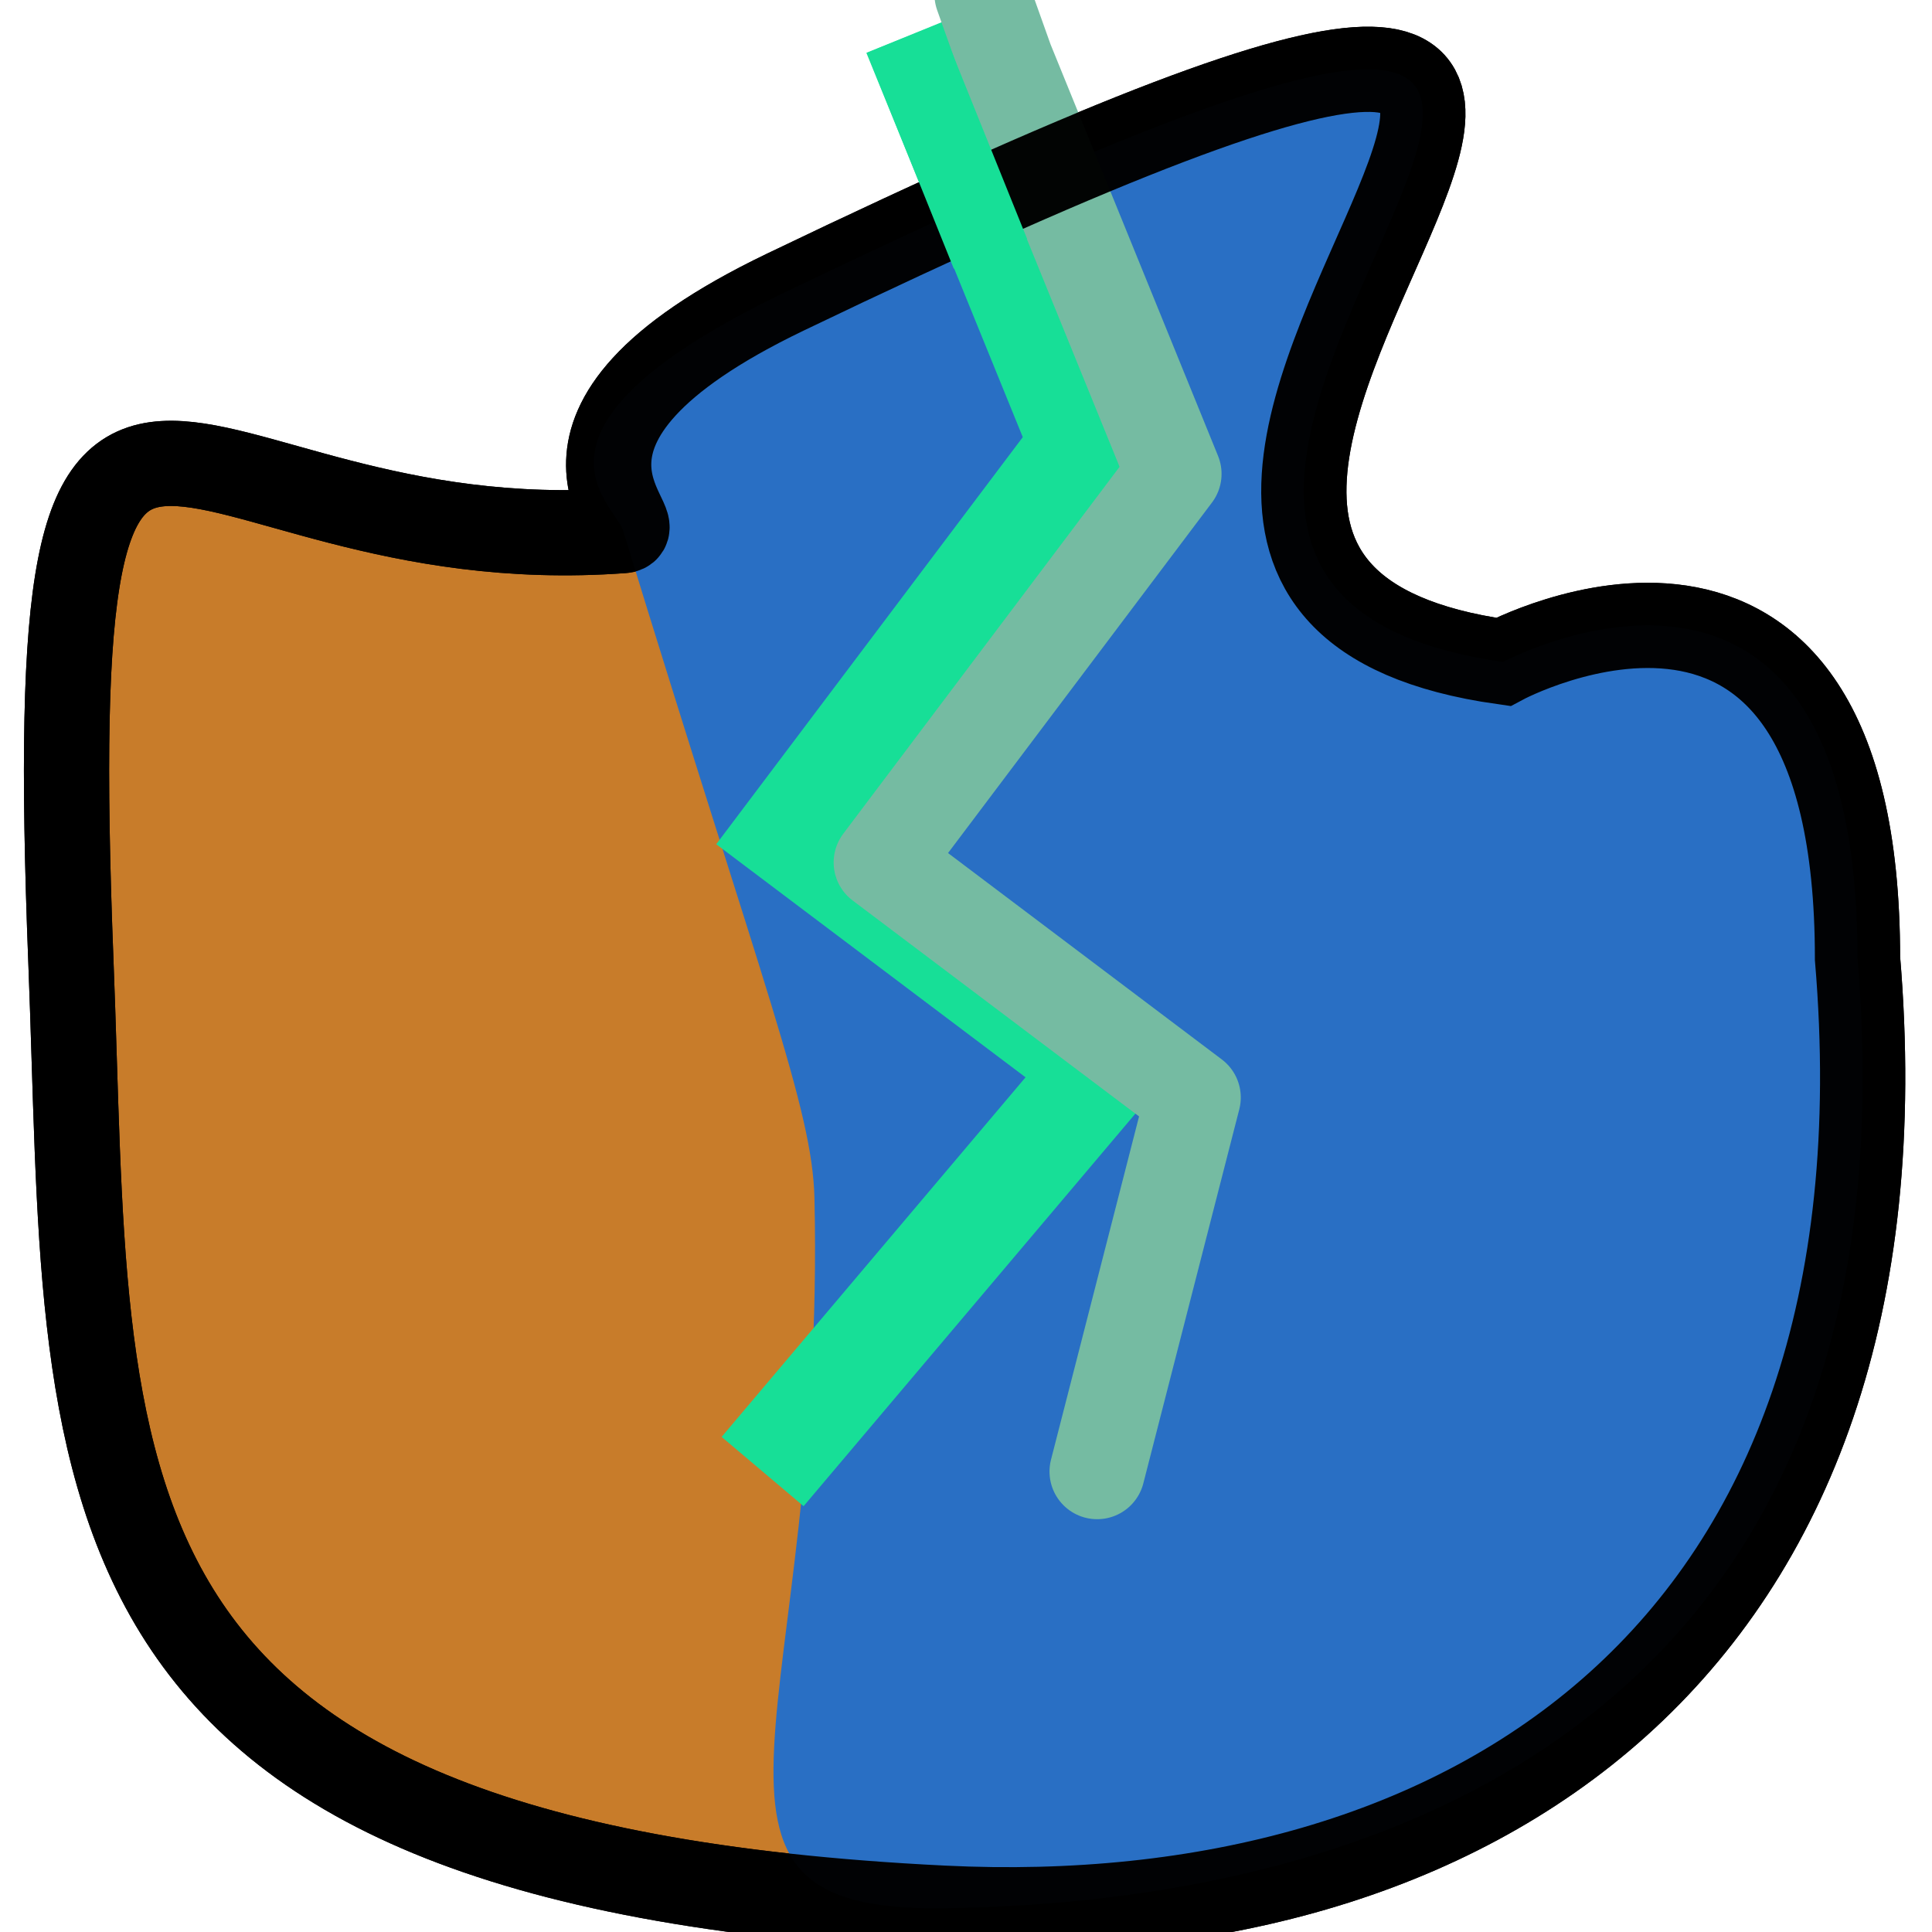
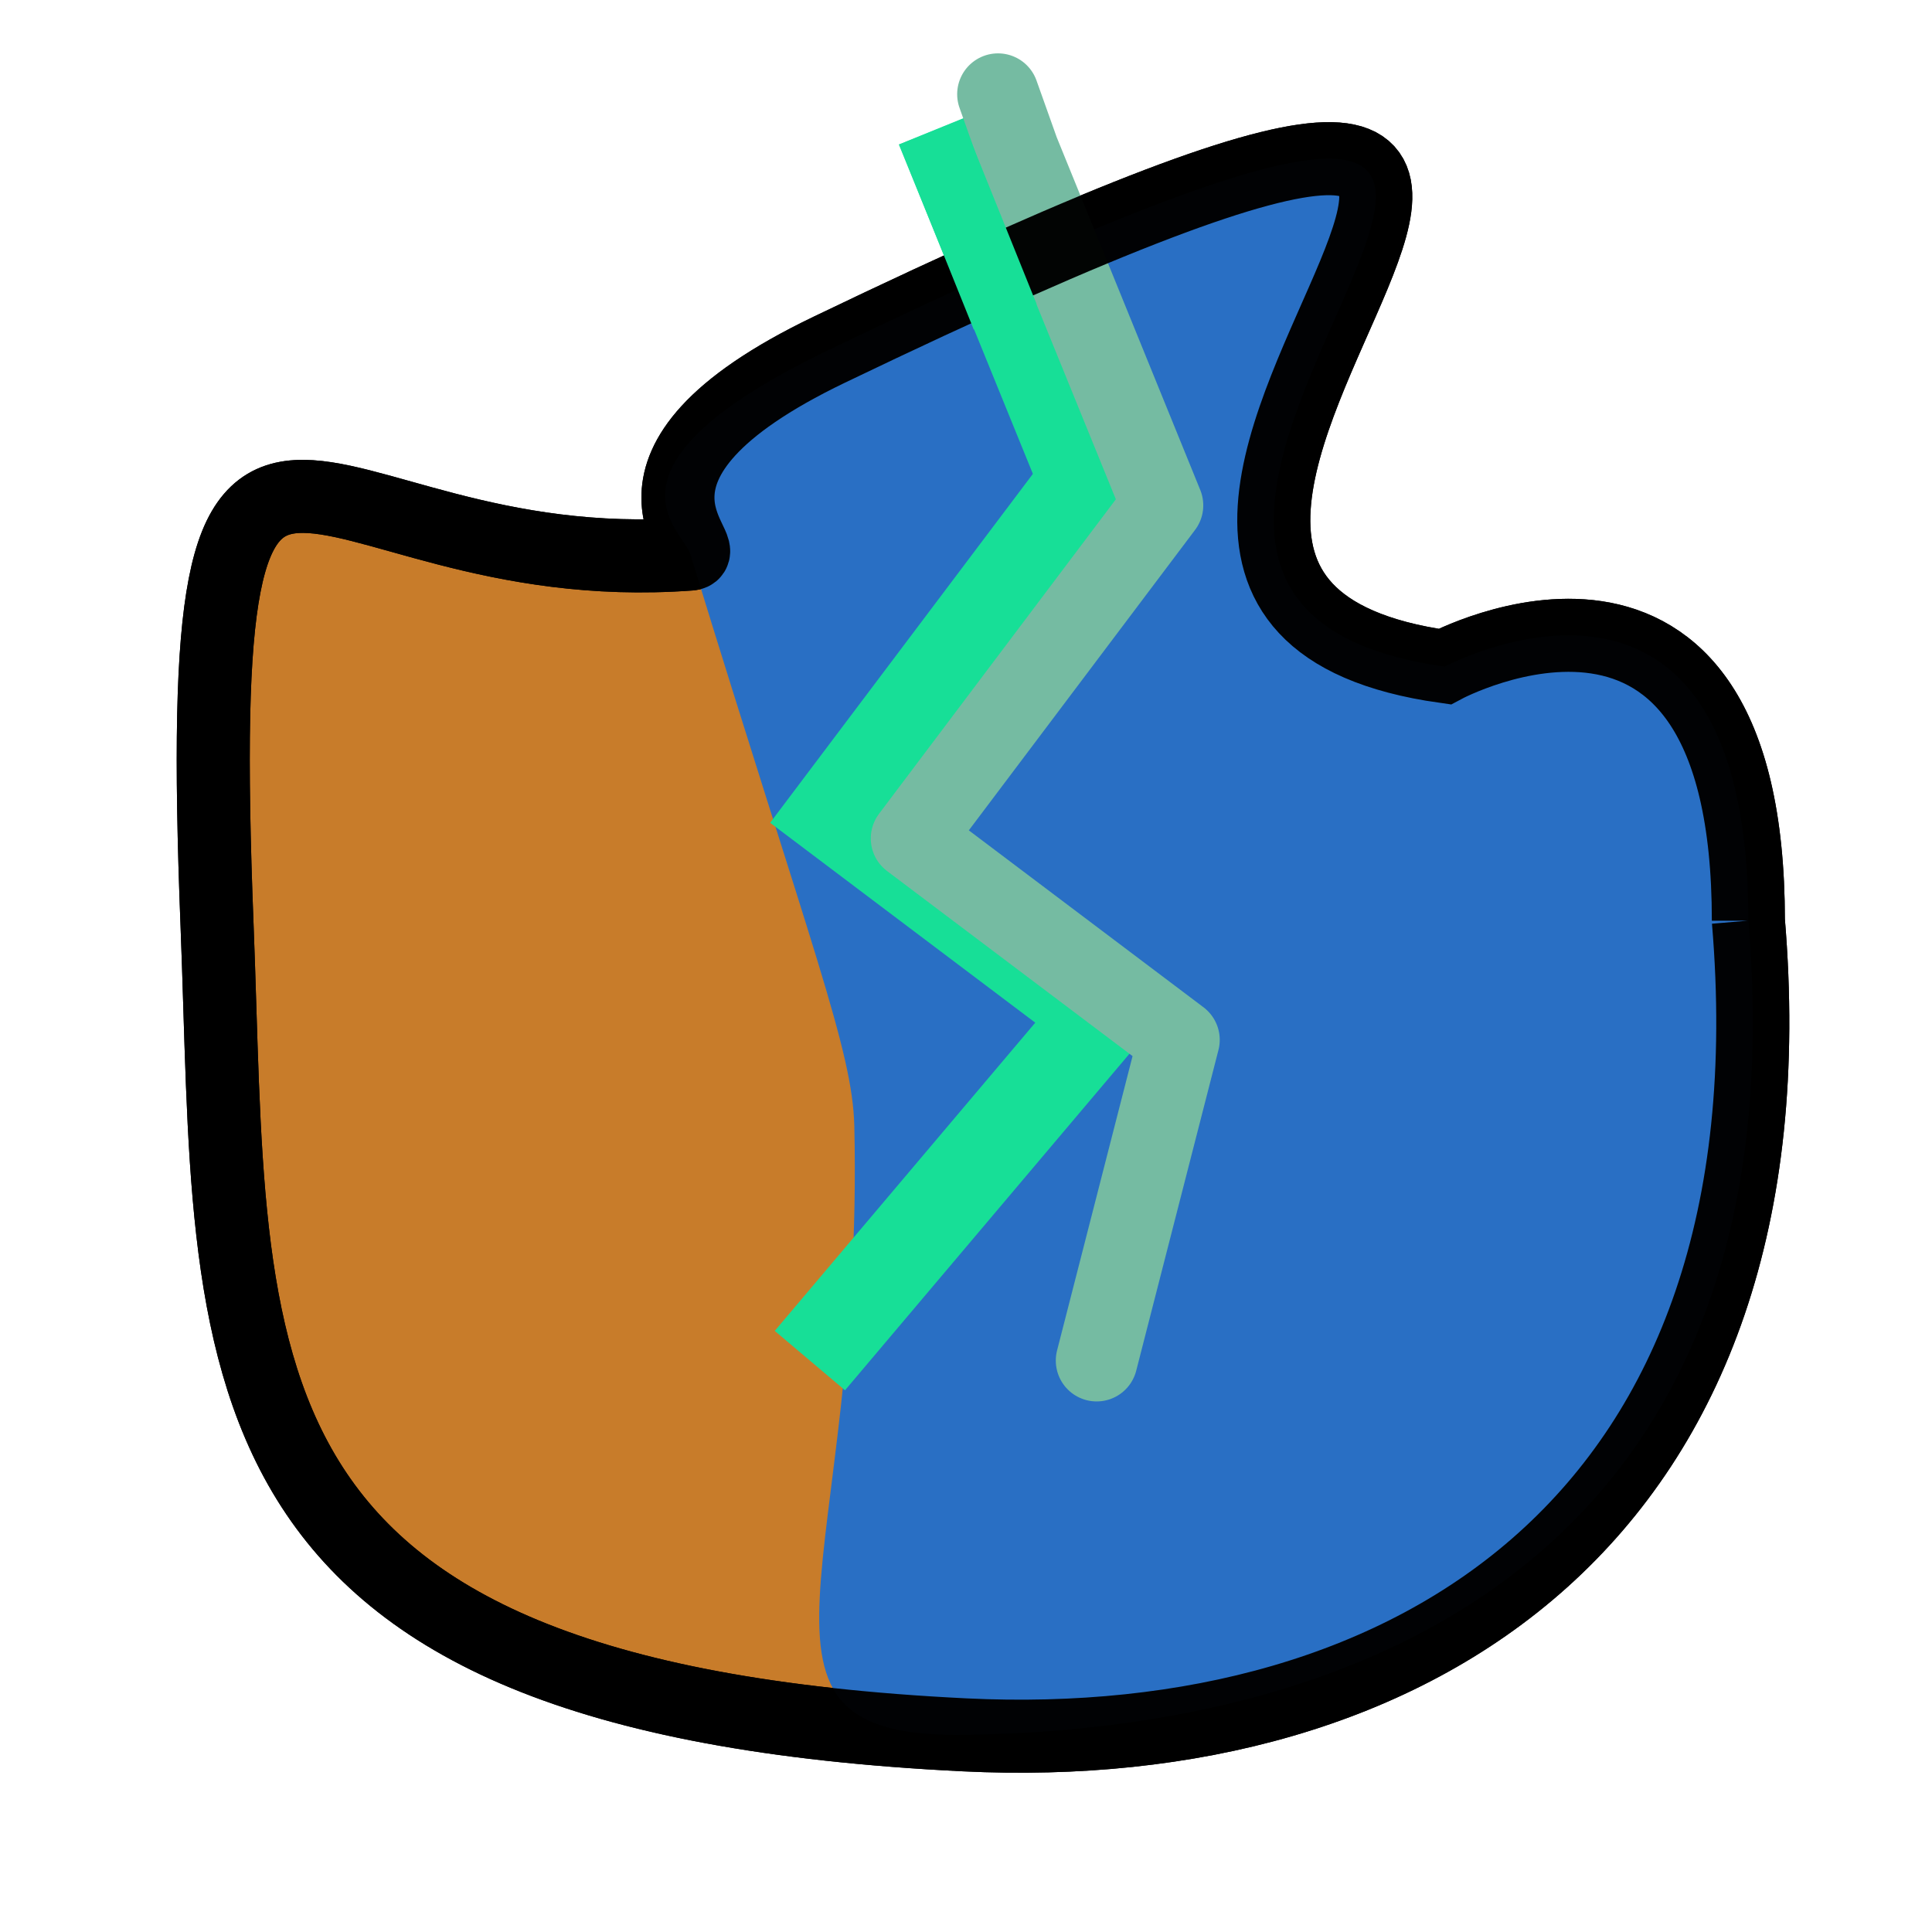
- <svg xmlns="http://www.w3.org/2000/svg" id="Layer_1" data-name="Layer 1" viewBox="0 0 18 18" version="1.1" width="18" height="18">
+ <svg xmlns="http://www.w3.org/2000/svg" id="Layer_1" data-name="Layer 1" viewBox="0 0 21 21" version="1.1" width="21" height="21">
  <defs id="defs1279">
    <style id="style1277">.cls-1{fill:#245559;}.cls-2{fill:none;stroke:#24c9a6;stroke-miterlimit:10;stroke-width:3px;}</style>
  </defs>
-   <g id="Big_Knob" data-name="Big Knob" transform="translate(0,-42)">
-     <path style="opacity:0.98;fill:#c77926;fill-opacity:1;stroke:#000000;stroke-width:0.794;stroke-miterlimit:4;stroke-dasharray:none;stroke-opacity:1" d="M 17.306,50.929 C 17.853,57.422 13.646,60.016 8.787,59.778 0.4,59.368 0.848,55.751 0.661,50.97 0.374,43.618 1.537,47.262 5.805,46.943 c 0.271,-0.02 -1.131,-0.952 1.511,-2.221 12.302,-5.913 0.674,2.595 6.688,3.445 0,0 3.302,-1.77 3.302,2.762 z" id="Big_Button_Circle" />
-     <path id="path944" d="M 17.306,50.929 C 17.853,57.422 13.652,59.713 8.787,59.779 6.076,59.815 7.699,57.943 7.588,53.16 7.568,52.332 7.123,51.239 5.805,46.943 5.725,46.684 4.675,45.992 7.316,44.722 c 12.302,-5.913 0.674,2.595 6.688,3.445 0,0 3.302,-1.77 3.302,2.762 z" style="opacity:0.98;fill:#266fc7;fill-opacity:1;stroke:none;stroke-width:0.794;stroke-miterlimit:4;stroke-dasharray:none;stroke-opacity:1" />
-     <path style="fill:none;stroke:#17df97;stroke-width:1px;stroke-linecap:butt;stroke-linejoin:miter;stroke-opacity:1" d="M 7.105,55.71 10.278,51.956 7.373,49.767 10.099,46.147 8.535,42.304 v 0" id="path940" />
-     <path id="path942" d="M 10.222,55.71 11.116,52.225 8.211,50.035 10.937,46.415 9.373,42.572 9.15,41.947" style="fill:none;stroke:#75bba2;stroke-width:0.888;stroke-linecap:round;stroke-linejoin:round;stroke-miterlimit:4;stroke-dasharray:none;stroke-opacity:1" />
-     <path id="path946" d="M 17.306,50.929 C 17.853,57.422 13.646,60.016 8.787,59.778 0.4,59.368 0.848,55.751 0.661,50.97 0.374,43.618 1.537,47.262 5.805,46.943 c 0.271,-0.02 -1.131,-0.952 1.511,-2.221 12.302,-5.913 0.674,2.595 6.688,3.445 0,0 3.302,-1.77 3.302,2.762 z" style="opacity:0.98;fill:none;fill-opacity:1;stroke:#000000;stroke-width:0.794;stroke-miterlimit:4;stroke-dasharray:none;stroke-opacity:1" />
-     <path id="path948" d="M 9.228,44.365 8.418,42.354" style="fill:none;stroke:#17df97;stroke-width:0.737;stroke-linecap:butt;stroke-linejoin:miter;stroke-miterlimit:4;stroke-dasharray:none;stroke-opacity:1" />
+   <g id="Big_Knob" data-name="Big Knob" transform="translate(0,-39)">
+     <path style="opacity:0.98;fill:#c77926;fill-opacity:1;stroke:#000000;stroke-width:0.794;stroke-miterlimit:4;stroke-dasharray:none;stroke-opacity:1" d="m 19.004,49.007 c 0.547,6.493 -3.66,9.087 -8.519,8.85 C 2.098,57.447 2.546,53.829 2.359,49.049 2.072,41.696 3.235,45.34 7.503,45.022 c 0.271,-0.02 -1.131,-0.952 1.511,-2.221 12.302,-5.913 0.674,2.595 6.688,3.445 0,0 3.302,-1.77 3.302,2.762 z" id="Big_Button_Circle" />
+     <path id="path944" d="m 19.004,49.007 c 0.547,6.493 -3.655,8.784 -8.519,8.85 C 7.774,57.894 9.397,56.021 9.286,51.238 9.266,50.41 8.821,49.317 7.503,45.022 c -0.08,-0.26 -1.131,-0.952 1.511,-2.221 12.302,-5.913 0.674,2.595 6.688,3.445 0,0 3.302,-1.77 3.302,2.762 z" style="opacity:0.98;fill:#266fc7;fill-opacity:1;stroke:none;stroke-width:0.794;stroke-miterlimit:4;stroke-dasharray:none;stroke-opacity:1" />
+     <path style="fill:none;stroke:#17df97;stroke-width:1px;stroke-linecap:butt;stroke-linejoin:miter;stroke-opacity:1" d="m 8.803,53.789 3.173,-3.754 -2.905,-2.19 2.726,-3.62 -1.564,-3.843 v 0" id="path940" />
+     <path id="path942" d="m 11.92,53.789 0.894,-3.486 -2.905,-2.19 2.726,-3.62 -1.564,-3.843 -0.223,-0.626" style="fill:none;stroke:#75bba2;stroke-width:0.888;stroke-linecap:round;stroke-linejoin:round;stroke-miterlimit:4;stroke-dasharray:none;stroke-opacity:1" />
+     <path id="path946" d="m 19.004,49.007 c 0.547,6.493 -3.66,9.087 -8.519,8.85 C 2.098,57.447 2.546,53.829 2.359,49.049 2.072,41.696 3.235,45.34 7.503,45.022 c 0.271,-0.02 -1.131,-0.952 1.511,-2.221 12.302,-5.913 0.674,2.595 6.688,3.445 0,0 3.302,-1.77 3.302,2.762 z" style="opacity:0.98;fill:none;fill-opacity:1;stroke:#000000;stroke-width:0.794;stroke-miterlimit:4;stroke-dasharray:none;stroke-opacity:1" />
+     <path id="path948" d="M 10.926,42.444 10.116,40.433" style="fill:none;stroke:#17df97;stroke-width:0.737;stroke-linecap:butt;stroke-linejoin:miter;stroke-miterlimit:4;stroke-dasharray:none;stroke-opacity:1" />
  </g>
</svg>
